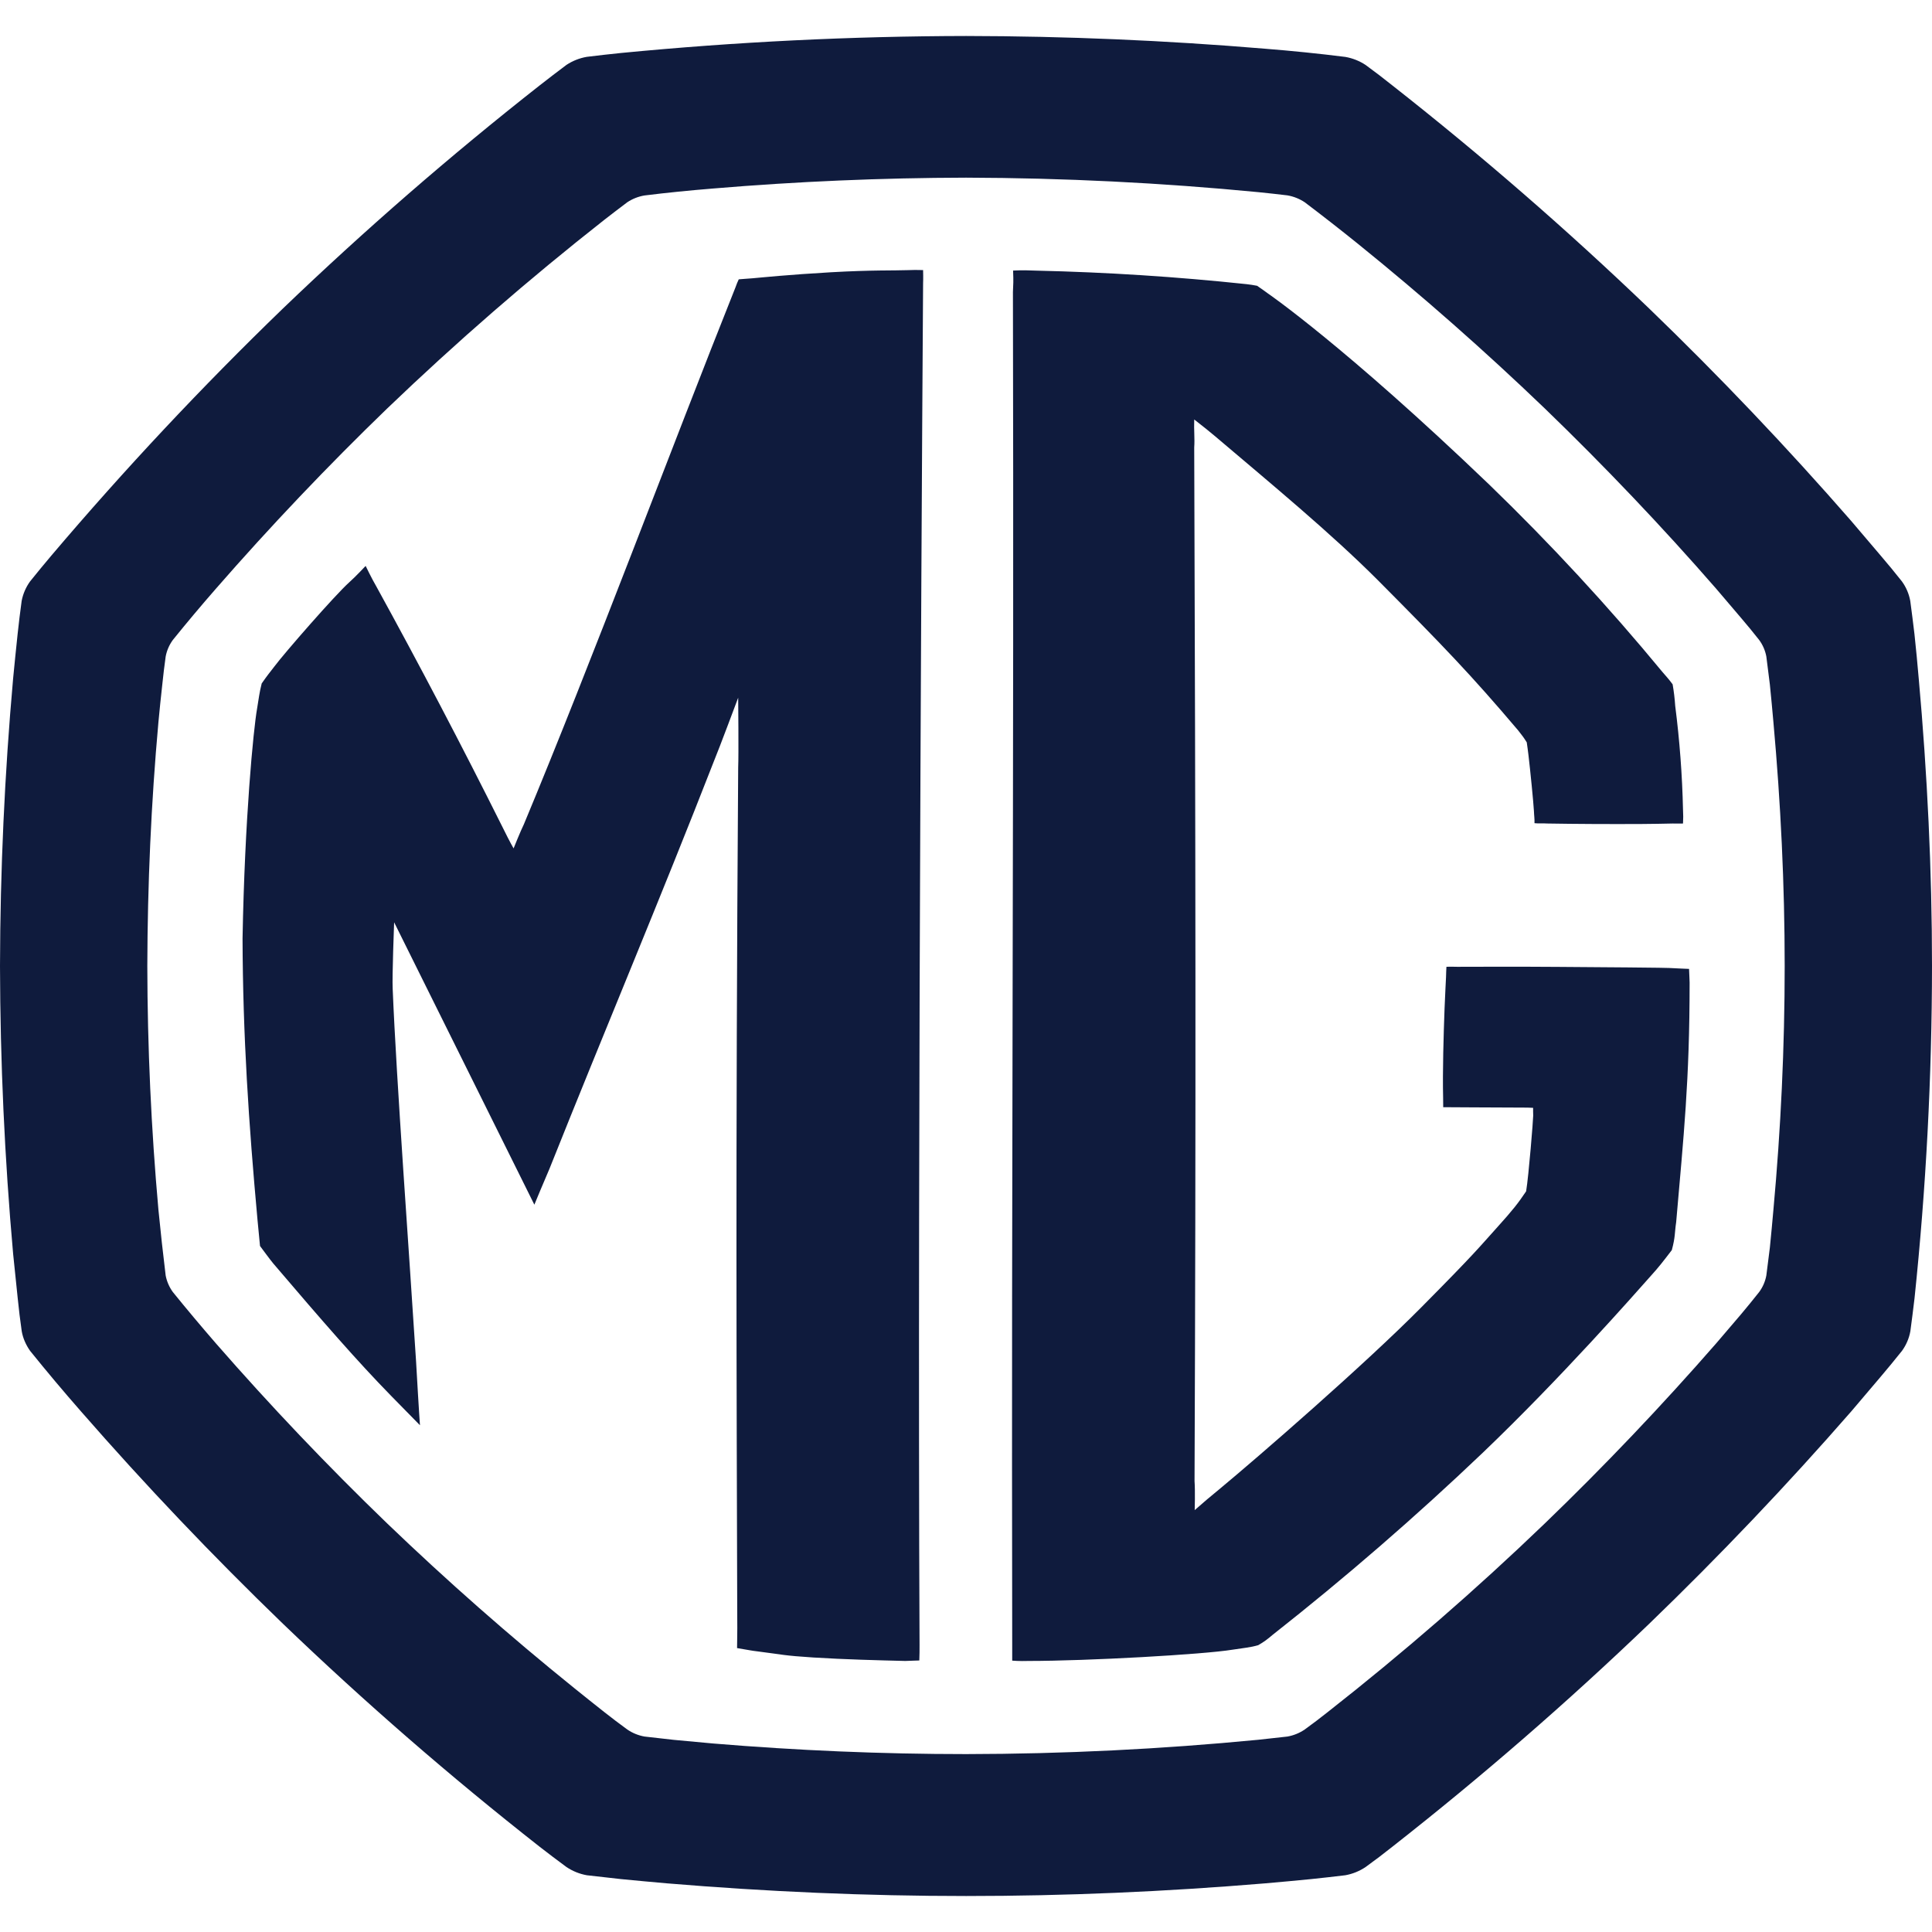
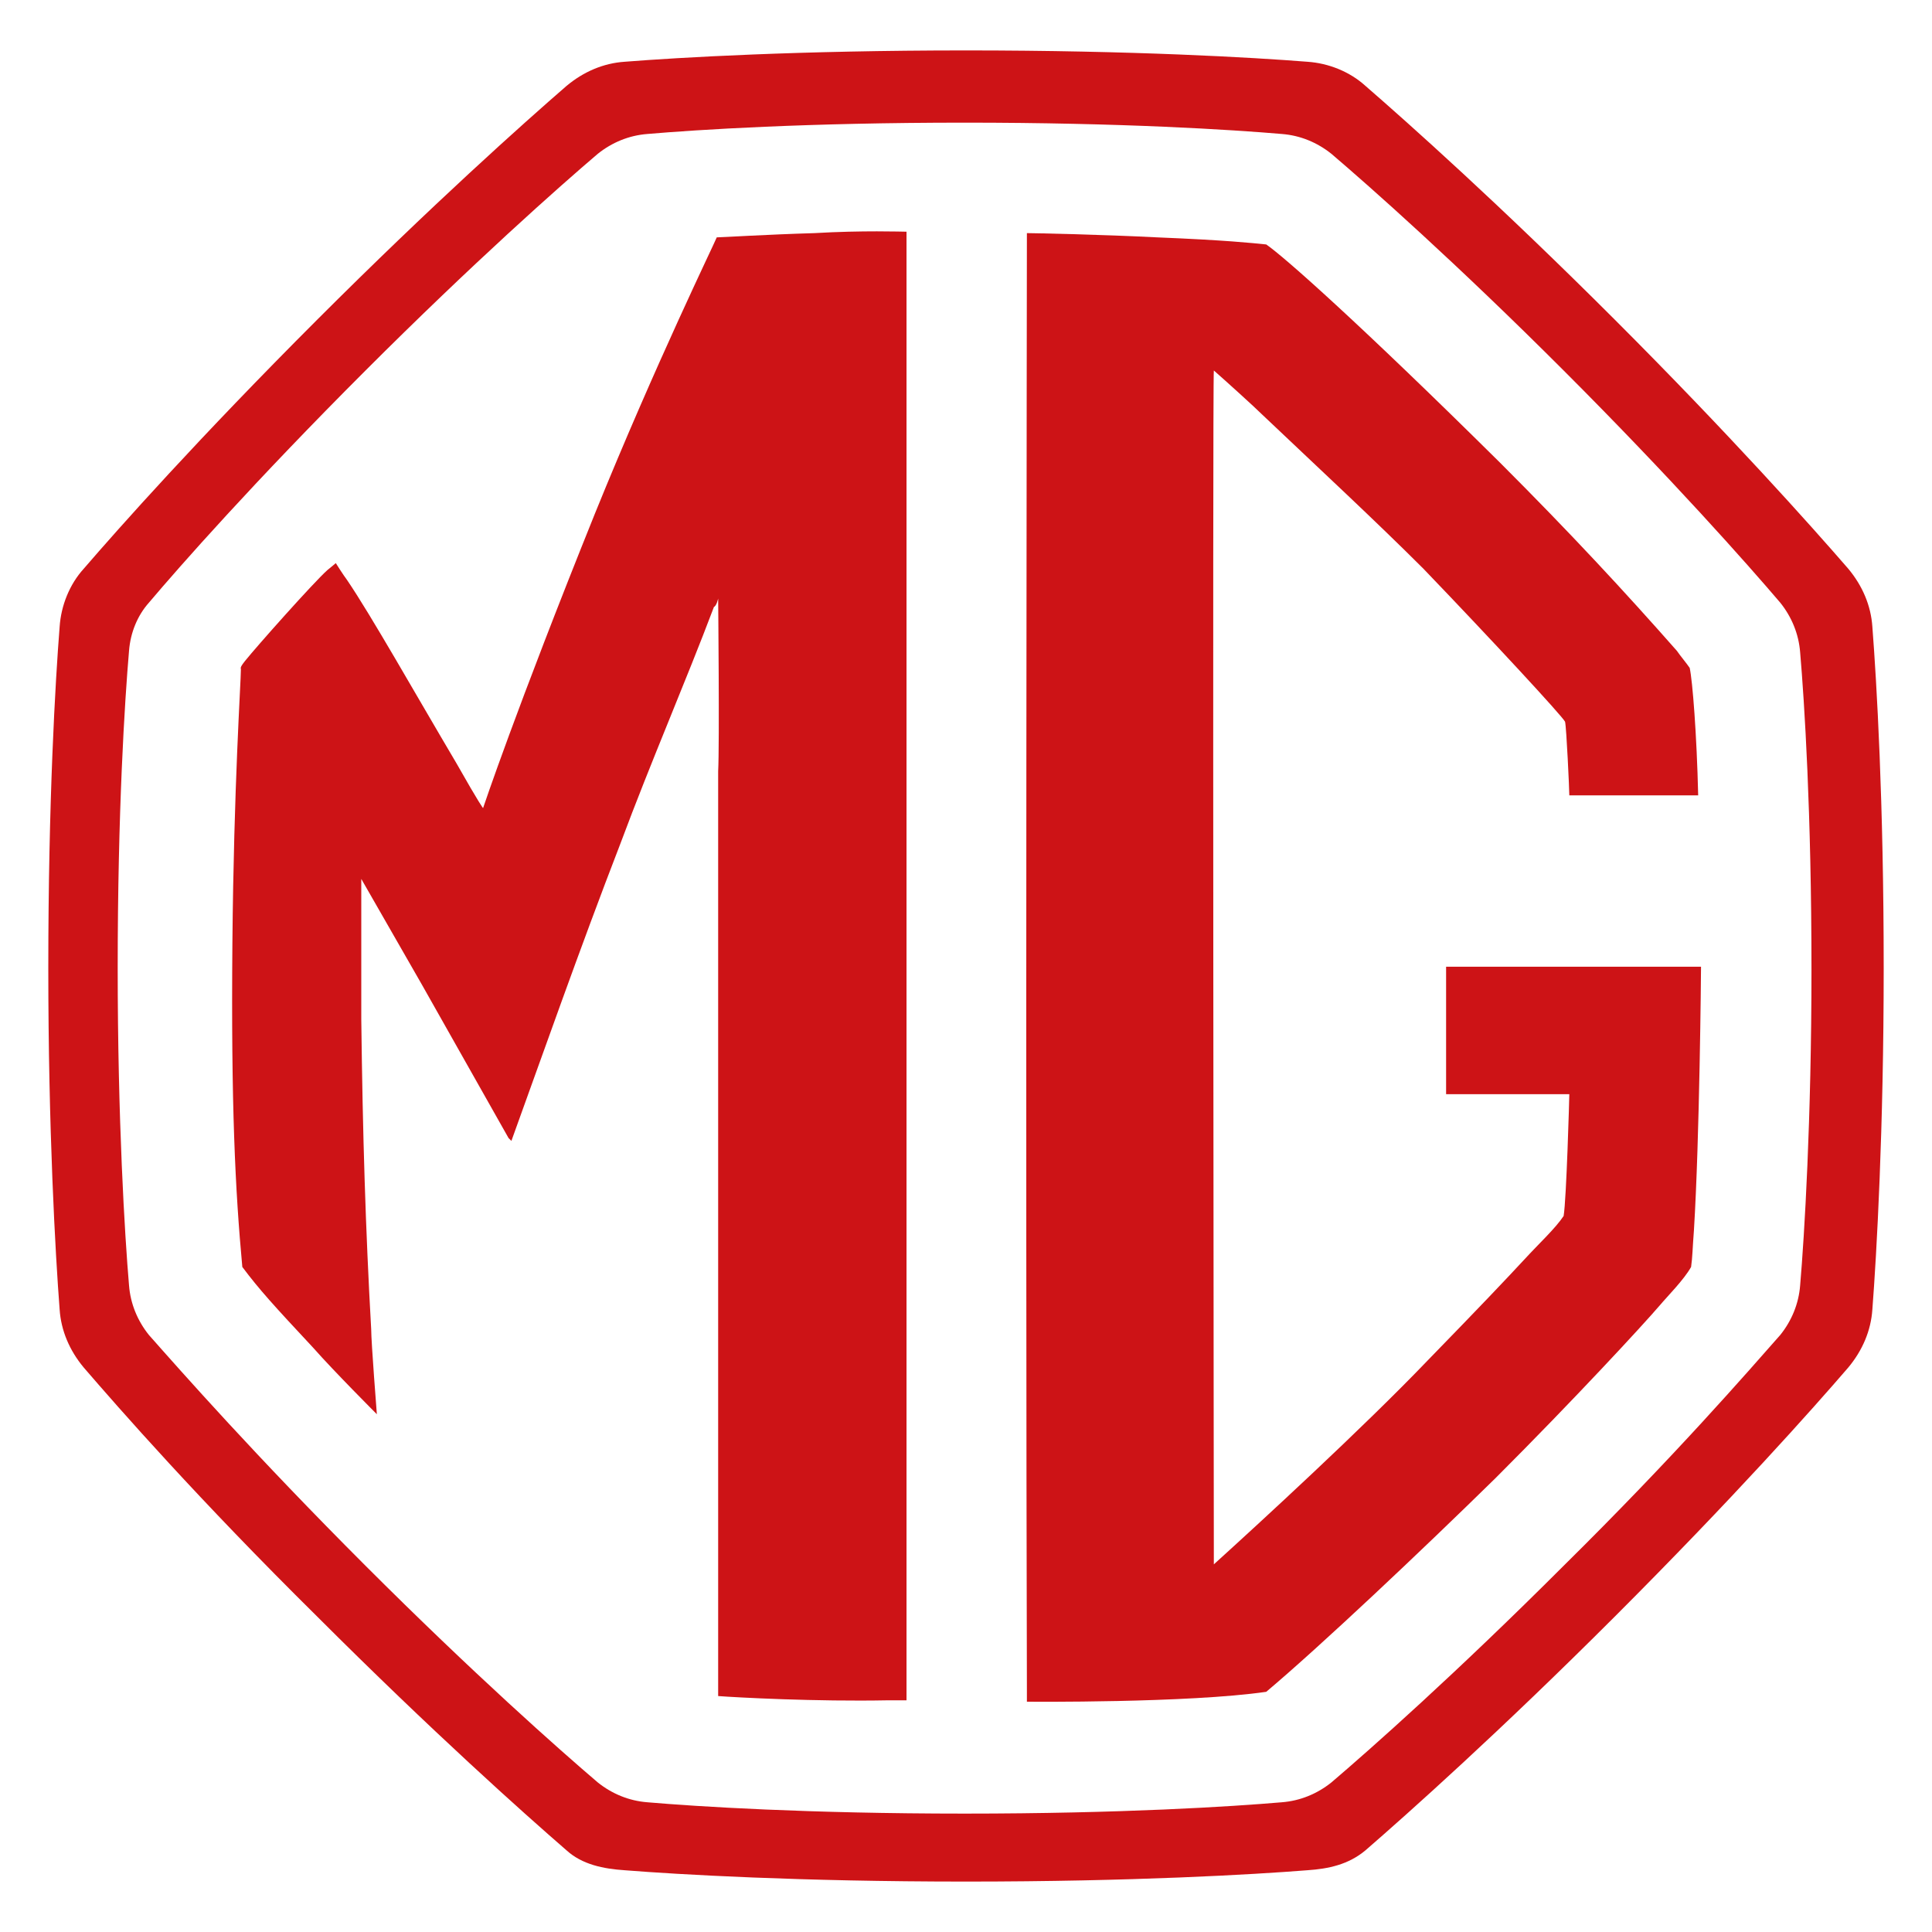
- <svg xmlns="http://www.w3.org/2000/svg" viewBox="0 0 24 24" fill="#0f1b3d">
-   <path d="M23.835 8.428c-.015-.184-.034-.368-.053-.552-.016-.138-.034-.274-.052-.411a.592.592 0 0 0-.104-.243c-.087-.11-.175-.217-.266-.323l-.365-.429a42.198 42.198 0 0 0-2.509-2.638A42.774 42.774 0 0 0 17.3 1.064c-.11-.088-.222-.174-.336-.257a.664.664 0 0 0-.252-.1 21.852 21.852 0 0 0-1-.102 45.346 45.346 0 0 0-3.71-.158 45.291 45.291 0 0 0-4.286.211c-.142.015-.284.03-.426.048a.664.664 0 0 0-.253.1c-.113.085-.225.17-.337.258a42.775 42.775 0 0 0-3.185 2.768A42.467 42.467 0 0 0 .641 6.898c-.09.107-.18.215-.267.324a.609.609 0 0 0-.105.243c-.019.137-.035.273-.05.41-.02.185-.038.37-.056.553A41.387 41.387 0 0 0 0 12.001a41.35 41.35 0 0 0 .163 3.574l.057.552c.014.138.03.274.05.41.015.087.052.17.104.244a24.04 24.04 0 0 0 .633.753 42.577 42.577 0 0 0 2.507 2.636A42.394 42.394 0 0 0 6.7 22.938c.112.087.224.172.337.255a.663.663 0 0 0 .253.102l.426.048c.19.018.383.037.574.053 1.234.103 2.473.157 3.712.157 1.237 0 2.476-.054 3.71-.157.193-.016.384-.035.573-.053.144-.015.287-.031.427-.048a.66.66 0 0 0 .252-.102c.115-.083.227-.168.336-.255a42.392 42.392 0 0 0 3.187-2.767 42.424 42.424 0 0 0 2.509-2.637l.365-.43c.09-.106.18-.215.266-.323a.596.596 0 0 0 .104-.243c.018-.137.036-.273.052-.411A39.963 39.963 0 0 0 24 12c0-1.191-.058-2.384-.165-3.573m-1.805 6.601c-.013.156-.029.313-.044.469l-.044.348a.499.499 0 0 1-.089.205c-.073.092-.148.185-.225.276l-.31.363a35.829 35.829 0 0 1-2.126 2.234c-.86.827-1.762 1.61-2.7 2.346a7.787 7.787 0 0 1-.285.216.551.551 0 0 1-.214.087l-.362.04a38.171 38.171 0 0 1-3.63.178c-1.05 0-2.1-.045-3.146-.132l-.486-.045-.362-.041a.547.547 0 0 1-.214-.087 9.555 9.555 0 0 1-.285-.216c-.127-.099-.251-.2-.376-.3a35.855 35.855 0 0 1-2.324-2.046 36.03 36.03 0 0 1-2.125-2.234c-.182-.21-.361-.423-.536-.639a.515.515 0 0 1-.089-.205 33.972 33.972 0 0 1-.09-.817 34.723 34.723 0 0 1-.138-3.028c.003-1.01.047-2.02.138-3.029.015-.155.03-.311.048-.467.012-.118.026-.232.042-.348a.506.506 0 0 1 .089-.206 21.379 21.379 0 0 1 .536-.638 36.255 36.255 0 0 1 2.125-2.236 36.3 36.3 0 0 1 2.7-2.346c.094-.073.189-.146.285-.218a.553.553 0 0 1 .214-.084c.282-.035.565-.063.848-.086a38.642 38.642 0 0 1 3.146-.135 38.792 38.792 0 0 1 3.63.18c.122.012.243.026.362.04a.56.56 0 0 1 .214.085 26.752 26.752 0 0 1 .662.517 36.24 36.24 0 0 1 2.323 2.047c.74.715 1.45 1.46 2.126 2.236l.31.364c.077.09.152.181.225.274a.5.5 0 0 1 .089.205l.044.349c.015.155.031.312.044.467.091 1.009.14 2.019.14 3.029 0 1.01-.048 2.021-.14 3.028m-1.225-3c-.098-.01-.981-.012-1.456-.017-.622-.005-1.042 0-1.246-.001-.06 0-.068-.003-.135 0-.003.047-.003.071-.005.13-.002.043-.01.19-.018.384-.012.326-.026.787-.018 1.116l.001.114c.036.002.616.002 1.007.005.053 0 .057.001.11.003-.001.027 0 .052.001.097 0 .048-.055.74-.088.94-.1.149-.163.23-.367.456-.217.24-.256.3-.934.984-.704.712-2.035 1.867-2.513 2.263a9.84 9.84 0 0 0-.303.257s.007-.243-.002-.361c.018-4.565.013-7.807-.004-12.84.008-.114-.005-.209 0-.347.15.117.156.123.259.208.7.594 1.438 1.203 2.024 1.79.81.815 1.156 1.174 1.74 1.863.058.073.069.088.108.15.01.064.01.076.021.157.023.193.062.588.068.696.002.062.009.091.007.151.06.006.1 0 .16.004.352.006.77.008 1.167.006.133-.001.265-.003.39-.006.068 0 .072.002.128 0a1.427 1.427 0 0 0 0-.17 12.32 12.32 0 0 0-.097-1.292 2.536 2.536 0 0 0-.032-.267c-.05-.068-.081-.1-.128-.155A28.182 28.182 0 0 0 18.5 6.02c-1.795-1.721-2.75-2.375-2.75-2.375s-.077-.057-.134-.095c-.075-.014-.058-.01-.13-.02a31.483 31.483 0 0 0-2.608-.168c-.124-.004-.16-.007-.293-.001.006.15.002.153-.002.267.014 6.216-.02 10.641-.009 16.813v.188s.088.008.203.004c.734 0 2.167-.08 2.534-.14.142-.022.219-.027.319-.056.075-.043.115-.074.176-.126a36.5 36.5 0 0 0 2.616-2.267c.983-.941 1.876-1.96 2.09-2.2.09-.099.15-.176.256-.315.045-.166.034-.215.054-.347.093-1.076.167-1.752.167-2.977-.004-.064-.002-.095-.007-.169-.089-.005-.128-.004-.177-.008m-9.539-8.672c-.152.006-.43-.003-.942.026-.537.031-.85.064-.977.075-.073.007-.117.007-.17.013-.022.048-.019.042-.042.103-.779 1.95-1.788 4.655-2.627 6.666-.042.085-.128.3-.128.3s-.039-.064-.139-.267A85.298 85.298 0 0 0 4.67 7.276c-.046-.077-.128-.246-.128-.246s-.123.132-.204.204c-.173.155-.805.878-.93 1.046-.064.083-.085.107-.157.21-.03.117-.036.187-.058.316-.045.257-.153 1.364-.18 2.852.004 1.21.076 2.292.186 3.498l.031.322s.137.186.166.219c.605.71 1.046 1.217 1.463 1.643l.358.365s-.018-.257-.025-.39l-.024-.413c-.082-1.297-.244-3.484-.29-4.621-.008-.144.018-.824.018-.824l1.742 3.508s.13-.315.188-.447c.7-1.754 1.366-3.327 2.05-5.081.047-.11.294-.77.294-.77s.007.712 0 .866c-.034 4.924-.019 7.741-.012 10.444l.001.249c0 .138-.003.156-.003.247.181.03.163.03.261.042.317.04.313.051.686.075.385.024.806.035 1.142.043.086-.004.133-.004.175-.006.003-.08.003-.118.003-.193-.029-6.302.044-16.917.044-16.917s.003-.057 0-.162a2.544 2.544 0 0 0-.2.001" />
+ <svg xmlns="http://www.w3.org/2000/svg" width="400" height="400" viewBox="0 0 1040 1040" fill="none" version="1.1" id="svg8">
+   <defs id="defs12" />
+   <path d="m 1007.901,337.418 c -0.762,-11.435 -5.337,-22.108 -12.96,-31.256 C 975.12,283.291 930.904,233.738 869.154,171.988 807.404,110.238 757.854,66.022 734.984,46.201 726.598,38.577 715.163,34.003 703.727,33.241 674.758,30.954 609.959,27.142 520.002,27.142 c -89.957,0 -154.757,3.812 -183.726,6.099 -11.435,0.762 -22.108,5.336 -31.256,12.96 C 282.149,66.022 232.596,110.238 170.846,171.988 106.809,236.025 64.117,284.053 45.059,306.161 c -7.623,8.386 -12.198,19.821 -12.96,31.256 -2.287,28.969 -6.099,93.769 -6.099,183.726 0,86.908 3.812,153.994 6.099,183.726 0.762,11.435 5.336,22.108 12.96,31.256 19.059,22.108 61.75,70.898 125.787,134.173 61.75,61.75 111.303,105.966 134.173,125.787 8.386,7.623 19.821,9.91 31.256,10.673 28.969,2.287 93.769,6.099 183.726,6.099 89.957,0 154.757,-3.812 183.726,-6.099 11.435,-0.762 22.108,-3.049 31.256,-10.673 22.87,-19.821 72.42,-64.037 134.17,-125.787 64.037,-64.037 106.729,-112.065 125.787,-134.173 7.623,-9.148 12.197,-19.821 12.96,-31.256 2.287,-29.732 6.099,-96.818 6.099,-183.726 0,-89.957 -3.812,-153.994 -6.099,-183.726 z m -38.88,354.492 c -0.762,9.911 -4.574,19.059 -10.673,26.682 -17.534,19.821 -56.414,64.8 -116.639,124.263 -57.935,57.938 -104.439,99.105 -125.022,116.639 -7.623,6.099 -16.772,9.911 -26.682,10.673 -26.682,2.287 -86.145,6.099 -170.766,6.099 -84.621,0 -144.084,-3.812 -170.766,-6.099 -9.911,-0.762 -19.059,-4.574 -26.682,-10.673 C 301.208,941.96 254.704,900.793 196.766,842.854 137.303,783.391 97.661,738.413 80.127,718.592 74.028,710.968 70.216,701.82 69.454,691.909 67.167,665.227 63.355,602.715 63.355,521.144 c 0,-84.621 3.812,-144.084 6.099,-170.766 0.762,-9.911 4.574,-19.059 10.673,-25.92 C 96.898,304.637 136.541,259.658 196.766,199.433 254.704,141.494 301.208,100.327 321.791,82.793 c 7.623,-6.099 16.772,-9.911 26.682,-10.673 26.682,-2.287 86.145,-6.099 170.766,-6.099 84.621,0 144.084,3.812 170.766,6.099 9.911,0.762 19.059,4.574 26.682,10.673 20.583,17.534 67.087,58.701 125.022,116.639 57.938,57.938 99.105,104.442 116.639,125.025 6.099,7.623 9.911,16.772 10.673,26.682 2.287,26.682 6.099,86.145 6.099,170.766 0,80.809 -3.812,143.321 -6.099,170.004 z" fill="black" id="path2" style="fill:#cd1316;fill-opacity:1;stroke-width:7.623" />
+   <path d="m 914.132,428.14 c -0.762,-32.781 -3.042,-61.75 -4.566,-68.611 -1.525,-2.287 -5.344,-6.861 -6.869,-9.148 -28.207,-32.019 -57.176,-63.275 -95.293,-101.392 -75.469,-74.71 -115.873,-110.54 -125.784,-117.402 -7.623,-0.762 -21.346,-2.287 -58.701,-3.812 -29.732,-1.525 -67.087,-2.287 -70.136,-2.287 0,6.861 -0.762,501.625 0,783.691 0,5.336 0,6.861 0,6.861 0,0 86.908,0.762 128.837,-5.336 28.969,-24.395 83.096,-75.472 123.504,-115.115 42.691,-42.688 79.277,-82.331 88.425,-93.003 3.812,-4.574 12.96,-13.722 16.772,-20.583 0.762,-5.336 0.77,-9.911 1.532,-19.821 3.049,-49.553 3.812,-138.747 3.812,-141.797 -3.812,0 -134.177,0 -137.226,0 0,2.287 0,68.611 0,68.611 1.525,0 64.041,0 66.328,0 0,1.525 -1.532,56.414 -3.057,65.562 -4.574,6.861 -12.952,14.485 -21.338,23.633 -9.911,10.673 -23.633,25.157 -51.843,54.127 -35.068,36.593 -90.719,87.667 -115.115,109.775 0,-3.049 -0.762,-636.558 0,-642.656 6.099,5.336 22.108,19.821 25.92,23.633 29.732,28.207 60.988,57.176 86.908,83.096 37.351,38.88 74.706,79.284 76.231,82.334 0.762,3.049 2.295,36.593 2.295,39.642 1.525,0 66.317,0 69.366,0 z" fill="black" id="path4" style="fill:#cd1316;fill-opacity:1;stroke-width:7.623" />
+   <path d="m 386.588,912.99 c 0,-123.5 0,-271.393 0,-497.81 0.762,-14.485 0,-93.006 0,-93.006 0,0 -0.762,3.812 -2.287,4.574 -15.247,40.404 -33.543,82.334 -50.315,127.312 -22.108,57.176 -42.691,115.877 -58.701,160.093 l -1.525,-1.525 -46.503,-82.334 -32.781,-57.176 c 0,0 0,68.611 0,75.472 0.762,62.513 2.287,112.828 5.336,166.954 0,6.861 3.049,45.741 3.049,45.741 0,0 -22.87,-22.87 -34.306,-35.83 -21.346,-22.87 -28.969,-31.256 -38.117,-43.454 -3.812,-41.167 -6.099,-86.908 -5.336,-174.578 0.762,-84.621 4.574,-140.272 4.574,-147.133 0,-0.762 -0.762,-0.762 2.287,-4.574 6.099,-7.623 36.593,-41.929 44.216,-48.79 3.812,-3.049 4.574,-3.812 4.574,-3.812 0,0 3.812,6.099 6.099,9.148 12.96,19.059 36.593,60.988 58.701,98.343 12.96,22.87 14.485,24.395 14.485,24.395 0,0 17.534,-52.602 60.225,-158.568 32.781,-80.809 64.8,-146.371 65.562,-148.658 2.287,0 26.682,-1.525 52.602,-2.287 25.92,-1.525 47.266,-0.762 49.553,-0.762 0,4.574 0,7.623 0,7.623 0,0 0,484.853 0,773.78 0,3.049 0,5.336 0,9.148 -1.525,0 -6.099,0 -9.911,0 -38.88,0.762 -81.571,-1.525 -91.482,-2.287 z" fill="black" id="path6" style="fill:#cd1316;fill-opacity:1;stroke-width:7.623" />
</svg>
